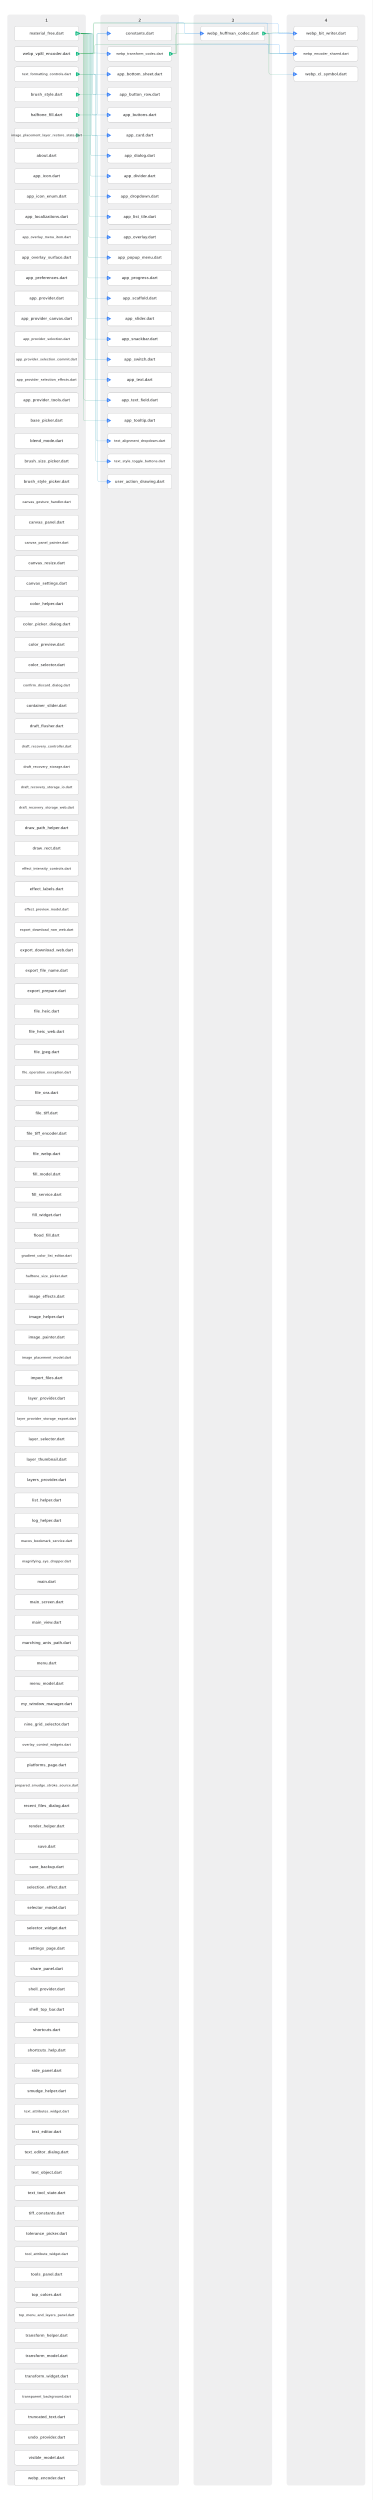
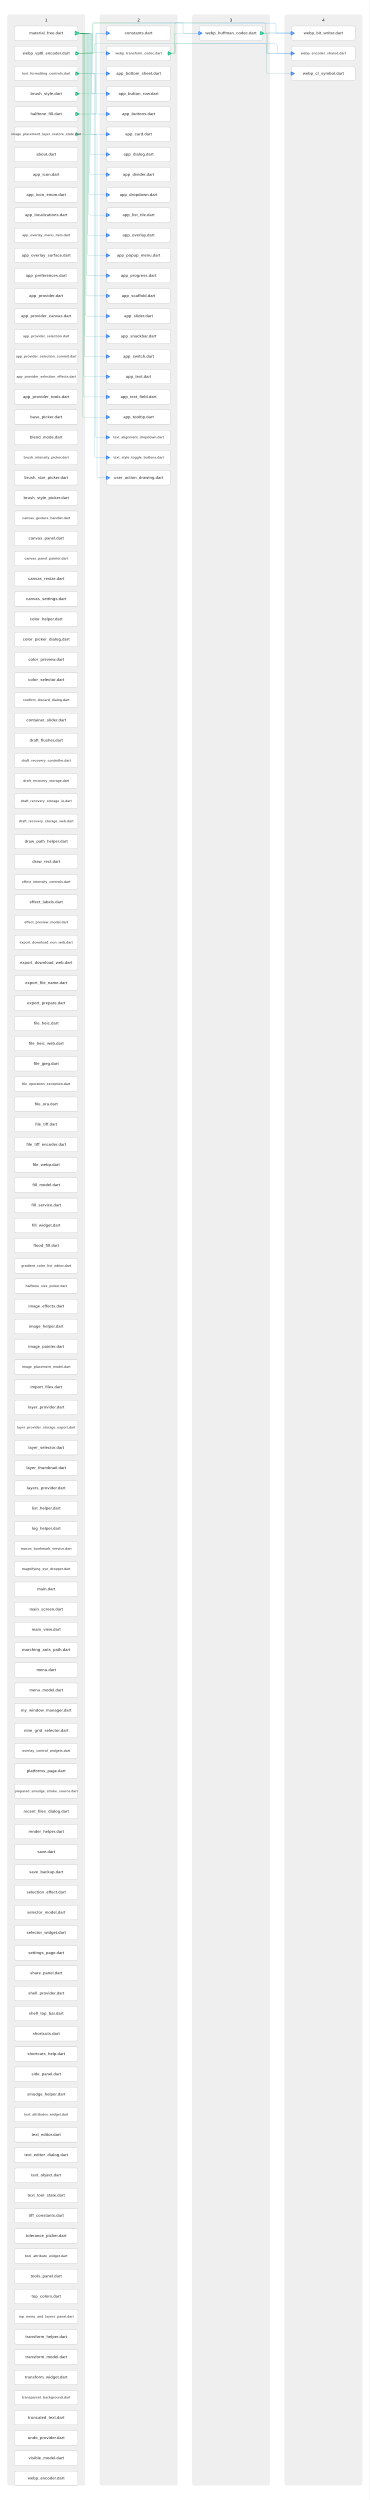
- <svg xmlns="http://www.w3.org/2000/svg" width="1280" height="8590" viewBox="0 0 1280 8590" font-family="Arial, Helvetica, sans-serif">
+ <svg xmlns="http://www.w3.org/2000/svg" width="1280" height="8660" viewBox="0 0 1280 8660" font-family="Arial, Helvetica, sans-serif">
  <defs>
    <filter id="whiteShadow" x="-20%" y="-20%" width="140%" height="140%">
      <feGaussianBlur in="SourceAlpha" stdDeviation="3" />
      <feOffset dx="0" dy="0" result="offsetblur" />
      <feFlood flood-color="white" flood-opacity="1" />
      <feComposite in2="offsetblur" operator="in" />
      <feMerge>
        <feMergeNode />
        <feMergeNode in="SourceGraphic" />
      </feMerge>
    </filter>
    <filter id="hierarchicalShadow" x="-20%" y="-20%" width="140%" height="140%">
      <feGaussianBlur in="SourceAlpha" stdDeviation="5" />
      <feOffset dx="2" dy="2" result="offsetblur" />
      <feFlood flood-color="rgba(0,0,0,0.1)" flood-opacity="0.8" />
      <feComposite in2="offsetblur" operator="in" />
      <feMerge>
        <feMergeNode />
        <feMergeNode in="SourceGraphic" />
      </feMerge>
    </filter>
    <filter id="outlineWhite">
      <feMorphology in="SourceAlpha" result="DILATED" operator="dilate" radius="2" />
      <feFlood flood-color="white" flood-opacity="0.5" result="WHITE" />
      <feComposite in="WHITE" in2="DILATED" operator="in" result="OUTLINE" />
      <feMerge>
        <feMergeNode in="OUTLINE" />
        <feMergeNode in="SourceGraphic" />
      </feMerge>
    </filter>
    <linearGradient id="horizontalGradient" x1="0%" y1="0%" x2="100%" y2="0%">
      <stop offset="0%" stop-color="#28a745" />
      <stop offset="100%" stop-color="#007bff" />
    </linearGradient>
    <linearGradient id="horizontalGradientFlat" gradientUnits="userSpaceOnUse" x1="0" y1="0" x2="100%" y2="0">
      <stop offset="0%" stop-color="#28a745" />
      <stop offset="100%" stop-color="#007bff" />
    </linearGradient>
    <linearGradient id="verticalGradient" x1="0%" y1="0%" x2="0%" y2="100%">
      <stop offset="0%" stop-color="#28a745" />
      <stop offset="100%" stop-color="#007bff" />
    </linearGradient>
    <linearGradient id="warningNodeGradient" x1="20%" y1="0%" x2="80%" y2="100%">
      <stop offset="0%" stop-color="#fff6e8" stop-opacity="0.95" />
      <stop offset="100%" stop-color="#f2a23a" stop-opacity="0.45" />
    </linearGradient>
    <linearGradient id="errorNodeGradient" x1="20%" y1="0%" x2="80%" y2="100%">
      <stop offset="0%" stop-color="#fdeeed" stop-opacity="0.95" />
      <stop offset="100%" stop-color="#e05545" stop-opacity="0.5" />
    </linearGradient>
  </defs>
  <style>  
  .layerBackground { 
    fill: rgba(52, 58, 64, 0.08);     
  }

  .layerBackground:hover { 
    fill: PaleGoldenRod ;
    transition: all 0.1s ease-in-out; 
  }

  .layerBackgroundVirtualFolder { 
    fill: rgba(52, 58, 64, 0.05); 
    stroke: gray; 
    stroke-width: 1; 
    stroke-dasharray: 4,4; 
  }

  .layerBackgroundVirtualFolder:hover { 
    fill: PaleGoldenRod ;
    stroke: gray; 
    stroke-width: 0; 
    stroke-dasharray: 4,4;
    transition: all 0.1s ease-in-out; 
  }
  
  .layerTitle,
  .layerTitleSmall { 
    fill: black; 
    font-weight: bold; 
    text-anchor: middle; 
    filter: url(#outlineWhite); 
  }

  .layerTitle { 
    font-size: 16px; 
  }

  .layerTitleSmall { 
    font-size: 12px; 
  }
  
  /* File node styles */
  .fileNode { 
    fill: white; 
    stroke: gray; 
    stroke-width: 0.5; 
    rx: 6; 
    ry: 6;    
  }
  
  .fileNode:hover {     
    fill: PaleGoldenRod;
    transition: all 0.1s ease-in-out; 
  }

  .fileNodeWarning,
  .layerBackgroundWarning,
  .layerBackgroundVirtualFolderWarning {
    fill: url(#warningNodeGradient);
    fill-opacity: 0.68;
  }

  .fileNodeError,
  .layerBackgroundError,
  .layerBackgroundVirtualFolderError {
    fill: url(#errorNodeGradient);
    fill-opacity: 0.72;
  }

  .textNormal,
  .textSmall { 
    fill: #212529; 
    font-weight: 900; 
    text-anchor: middle; 
    dominant-baseline: middle; 
    filter: url(#outlineWhite); 
  }

  .textNormal { 
    font-size: 14px; 
  }

  .textSmall { 
    font-size: 12px; 
  }

  /* Unified edge styles */
  .edge { 
    fill: none; 
    stroke: url(#horizontalGradient); 
    stroke-width: 1; 
    opacity: 0.5;
    cursor: pointer;
    transition: all 0.1s ease-in-out; 
  }


  .edge:hover { 
    stroke: url(#horizontalGradient); 
    stroke-width: 3; 
    opacity: 1.0; 
  }

  .edgeFlat {
    stroke: url(#horizontalGradient);
    stroke-width: 1.5;
    stroke-linecap: round;
    opacity: 0.95;
  }

  .edgeFlat:hover {
    stroke: url(#horizontalGradient);
    stroke-width: 3;
    opacity: 1.0;
  }
  
  .edgeVertical { 
    fill: none; 
    stroke: url(#verticalGradient); 
    stroke-width: 1; 
    opacity: 0.5; 
    cursor: pointer;
    transition: all 0.1s ease-in-out; 
  }
  
  .edgeVertical:hover { 
    stroke: url(#verticalGradient); 
    stroke-width: 3; 
    opacity: 1.0; 
  }
  
  /* Special edge styles */
  .cycleEdge { 
    fill: none; 
    stroke: red; 
    stroke-width: 5; 
    opacity: 0.9; 
    cursor: pointer;
  }
  
  .warningEdge { 
    fill: none; 
    stroke: orange; 
    stroke-width: 3; 
    opacity: 0.9; 
    cursor: pointer;
    transition: all 0.1s ease-in-out; 
  }
  
  .warningEdge:hover { 
    fill: none; 
    stroke: orange; 
    stroke-width: 5; 
    opacity: 1.0; 
  }
  
  /* Unified badge styles with pointer cursor */
  .badge { 
    font-size: 10px; 
    font-weight: bold; 
    fill: white; 
    text-anchor: middle; 
    dominant-baseline: middle; 
    cursor: pointer; 
    transition: all 0.1s ease-in-out; 
  }
  
  .badge:hover { 
    opacity: 0.8; 
  }
  
  /* Special styles */
  .folderTitleLayer { 
    pointer-events: none; 
    isolation: isolate; 
  }
</style>
  <rect width="100%" height="100%" fill="white" />
-   <rect x="25.0" y="50" width="270.0" height="8490.0" rx="8.0" class="layerBackground" />
+   <rect x="25.0" y="50" width="270.0" height="8560.0" rx="8.0" class="layerBackground" />
  <text x="160.0" y="75.0" class="layerTitle">1</text>
-   <rect x="345.0" y="50" width="270.0" height="8490.0" rx="8.0" class="layerBackground" />
+   <rect x="345.0" y="50" width="270.0" height="8560.0" rx="8.0" class="layerBackground" />
  <text x="480.0" y="75.0" class="layerTitle">2</text>
-   <rect x="665.0" y="50" width="270.0" height="8490.0" rx="8.0" class="layerBackground" />
+   <rect x="665.0" y="50" width="270.0" height="8560.0" rx="8.0" class="layerBackground" />
  <text x="800.0" y="75.0" class="layerTitle">3</text>
-   <rect x="985.0" y="50" width="270.0" height="8490.0" rx="8.0" class="layerBackground" />
+   <rect x="985.0" y="50" width="270.0" height="8560.0" rx="8.0" class="layerBackground" />
  <text x="1120.0" y="75.0" class="layerTitle">4</text>
  <rect x="50.0" y="90.0" width="220" height="50" class="fileNode" />
  <rect x="50.0" y="160.0" width="220" height="50" class="fileNode" />
  <rect x="50.0" y="230.0" width="220" height="50" class="fileNode" />
  <rect x="50.0" y="300.0" width="220" height="50" class="fileNode" />
  <rect x="50.0" y="370.0" width="220" height="50" class="fileNode" />
  <rect x="50.0" y="440.0" width="220" height="50" class="fileNode" />
  <rect x="50.0" y="510.0" width="220" height="50" class="fileNode" />
  <rect x="50.0" y="580.0" width="220" height="50" class="fileNode" />
  <rect x="50.0" y="650.0" width="220" height="50" class="fileNode" />
  <rect x="50.0" y="720.0" width="220" height="50" class="fileNode" />
  <rect x="50.0" y="790.0" width="220" height="50" class="fileNode" />
  <rect x="50.0" y="860.0" width="220" height="50" class="fileNode" />
  <rect x="50.0" y="930.0" width="220" height="50" class="fileNode" />
  <rect x="50.0" y="1000.0" width="220" height="50" class="fileNode" />
  <rect x="50.0" y="1070.0" width="220" height="50" class="fileNode" />
  <rect x="50.0" y="1140.0" width="220" height="50" class="fileNode" />
  <rect x="50.0" y="1210.0" width="220" height="50" class="fileNode" />
  <rect x="50.0" y="1280.0" width="220" height="50" class="fileNode" />
  <rect x="50.0" y="1350.0" width="220" height="50" class="fileNode" />
  <rect x="50.0" y="1420.0" width="220" height="50" class="fileNode" />
  <rect x="50.0" y="1490.0" width="220" height="50" class="fileNode" />
  <rect x="50.0" y="1560.0" width="220" height="50" class="fileNode" />
  <rect x="50.0" y="1630.0" width="220" height="50" class="fileNode" />
  <rect x="50.0" y="1700.0" width="220" height="50" class="fileNode" />
  <rect x="50.0" y="1770.0" width="220" height="50" class="fileNode" />
  <rect x="50.0" y="1840.0" width="220" height="50" class="fileNode" />
  <rect x="50.0" y="1910.0" width="220" height="50" class="fileNode" />
  <rect x="50.0" y="1980.0" width="220" height="50" class="fileNode" />
  <rect x="50.0" y="2050.0" width="220" height="50" class="fileNode" />
  <rect x="50.0" y="2120.0" width="220" height="50" class="fileNode" />
  <rect x="50.0" y="2190.0" width="220" height="50" class="fileNode" />
  <rect x="50.0" y="2260.0" width="220" height="50" class="fileNode" />
  <rect x="50.0" y="2330.0" width="220" height="50" class="fileNode" />
  <rect x="50.0" y="2400.0" width="220" height="50" class="fileNode" />
  <rect x="50.0" y="2470.0" width="220" height="50" class="fileNode" />
  <rect x="50.0" y="2540.0" width="220" height="50" class="fileNode" />
  <rect x="50.0" y="2610.0" width="220" height="50" class="fileNode" />
  <rect x="50.0" y="2680.0" width="220" height="50" class="fileNode" />
  <rect x="50.0" y="2750.0" width="220" height="50" class="fileNode" />
  <rect x="50.0" y="2820.0" width="220" height="50" class="fileNode" />
  <rect x="50.0" y="2890.0" width="220" height="50" class="fileNode" />
  <rect x="50.0" y="2960.0" width="220" height="50" class="fileNode" />
  <rect x="50.0" y="3030.0" width="220" height="50" class="fileNode" />
  <rect x="50.0" y="3100.0" width="220" height="50" class="fileNode" />
  <rect x="50.0" y="3170.0" width="220" height="50" class="fileNode" />
  <rect x="50.0" y="3240.0" width="220" height="50" class="fileNode" />
  <rect x="50.0" y="3310.0" width="220" height="50" class="fileNode" />
  <rect x="50.0" y="3380.0" width="220" height="50" class="fileNode" />
  <rect x="50.0" y="3450.0" width="220" height="50" class="fileNode" />
  <rect x="50.0" y="3520.0" width="220" height="50" class="fileNode" />
  <rect x="50.0" y="3590.0" width="220" height="50" class="fileNode" />
  <rect x="50.0" y="3660.0" width="220" height="50" class="fileNode" />
  <rect x="50.0" y="3730.0" width="220" height="50" class="fileNode" />
  <rect x="50.0" y="3800.0" width="220" height="50" class="fileNode" />
  <rect x="50.0" y="3870.0" width="220" height="50" class="fileNode" />
  <rect x="50.0" y="3940.0" width="220" height="50" class="fileNode" />
  <rect x="50.0" y="4010.0" width="220" height="50" class="fileNode" />
  <rect x="50.0" y="4080.0" width="220" height="50" class="fileNode" />
  <rect x="50.0" y="4150.0" width="220" height="50" class="fileNode" />
  <rect x="50.0" y="4220.0" width="220" height="50" class="fileNode" />
  <rect x="50.0" y="4290.0" width="220" height="50" class="fileNode" />
  <rect x="50.0" y="4360.0" width="220" height="50" class="fileNode" />
  <rect x="50.0" y="4430.0" width="220" height="50" class="fileNode" />
  <rect x="50.0" y="4500.0" width="220" height="50" class="fileNode" />
  <rect x="50.0" y="4570.0" width="220" height="50" class="fileNode" />
  <rect x="50.0" y="4640.0" width="220" height="50" class="fileNode" />
  <rect x="50.0" y="4710.0" width="220" height="50" class="fileNode" />
  <rect x="50.0" y="4780.0" width="220" height="50" class="fileNode" />
  <rect x="50.0" y="4850.0" width="220" height="50" class="fileNode" />
  <rect x="50.0" y="4920.0" width="220" height="50" class="fileNode" />
  <rect x="50.0" y="4990.0" width="220" height="50" class="fileNode" />
  <rect x="50.0" y="5060.0" width="220" height="50" class="fileNode" />
  <rect x="50.0" y="5130.0" width="220" height="50" class="fileNode" />
  <rect x="50.0" y="5200.0" width="220" height="50" class="fileNode" />
  <rect x="50.0" y="5270.0" width="220" height="50" class="fileNode" />
  <rect x="50.0" y="5340.0" width="220" height="50" class="fileNode" />
  <rect x="50.0" y="5410.0" width="220" height="50" class="fileNode" />
  <rect x="50.0" y="5480.0" width="220" height="50" class="fileNode" />
  <rect x="50.0" y="5550.0" width="220" height="50" class="fileNode" />
  <rect x="50.0" y="5620.0" width="220" height="50" class="fileNode" />
  <rect x="50.0" y="5690.0" width="220" height="50" class="fileNode" />
  <rect x="50.0" y="5760.0" width="220" height="50" class="fileNode" />
  <rect x="50.0" y="5830.0" width="220" height="50" class="fileNode" />
  <rect x="50.0" y="5900.0" width="220" height="50" class="fileNode" />
  <rect x="50.0" y="5970.0" width="220" height="50" class="fileNode" />
  <rect x="50.0" y="6040.0" width="220" height="50" class="fileNode" />
  <rect x="50.0" y="6110.0" width="220" height="50" class="fileNode" />
  <rect x="50.0" y="6180.0" width="220" height="50" class="fileNode" />
  <rect x="50.0" y="6250.0" width="220" height="50" class="fileNode" />
  <rect x="50.0" y="6320.0" width="220" height="50" class="fileNode" />
  <rect x="50.0" y="6390.0" width="220" height="50" class="fileNode" />
  <rect x="50.0" y="6460.0" width="220" height="50" class="fileNode" />
  <rect x="50.0" y="6530.0" width="220" height="50" class="fileNode" />
  <rect x="50.0" y="6600.0" width="220" height="50" class="fileNode" />
  <rect x="50.0" y="6670.0" width="220" height="50" class="fileNode" />
  <rect x="50.0" y="6740.0" width="220" height="50" class="fileNode" />
  <rect x="50.0" y="6810.0" width="220" height="50" class="fileNode" />
  <rect x="50.0" y="6880.0" width="220" height="50" class="fileNode" />
  <rect x="50.0" y="6950.0" width="220" height="50" class="fileNode" />
  <rect x="50.0" y="7020.0" width="220" height="50" class="fileNode" />
  <rect x="50.0" y="7090.0" width="220" height="50" class="fileNode" />
  <rect x="50.0" y="7160.0" width="220" height="50" class="fileNode" />
  <rect x="50.0" y="7230.0" width="220" height="50" class="fileNode" />
  <rect x="50.0" y="7300.0" width="220" height="50" class="fileNode" />
  <rect x="50.0" y="7370.0" width="220" height="50" class="fileNode" />
  <rect x="50.0" y="7440.0" width="220" height="50" class="fileNode" />
  <rect x="50.0" y="7510.0" width="220" height="50" class="fileNode" />
  <rect x="50.0" y="7580.0" width="220" height="50" class="fileNode" />
  <rect x="50.0" y="7650.0" width="220" height="50" class="fileNode" />
  <rect x="50.0" y="7720.0" width="220" height="50" class="fileNode" />
  <rect x="50.0" y="7790.0" width="220" height="50" class="fileNode" />
  <rect x="50.0" y="7860.0" width="220" height="50" class="fileNode" />
  <rect x="50.0" y="7930.0" width="220" height="50" class="fileNode" />
  <rect x="50.0" y="8000.0" width="220" height="50" class="fileNode" />
  <rect x="50.0" y="8070.0" width="220" height="50" class="fileNode" />
  <rect x="50.0" y="8140.0" width="220" height="50" class="fileNode" />
  <rect x="50.0" y="8210.0" width="220" height="50" class="fileNode" />
  <rect x="50.0" y="8280.0" width="220" height="50" class="fileNode" />
  <rect x="50.0" y="8350.0" width="220" height="50" class="fileNode" />
  <rect x="50.0" y="8420.0" width="220" height="50" class="fileNode" />
  <rect x="50.0" y="8490.0" width="220" height="50" class="fileNode" />
+   <rect x="50.0" y="8560.0" width="220" height="50" class="fileNode" />
  <rect x="370.0" y="90.0" width="220" height="50" class="fileNode" />
  <rect x="370.0" y="160.0" width="220" height="50" class="fileNode" />
  <rect x="370.0" y="230.0" width="220" height="50" class="fileNode" />
  <rect x="370.0" y="300.0" width="220" height="50" class="fileNode" />
  <rect x="370.0" y="370.0" width="220" height="50" class="fileNode" />
  <rect x="370.0" y="440.0" width="220" height="50" class="fileNode" />
  <rect x="370.0" y="510.0" width="220" height="50" class="fileNode" />
  <rect x="370.0" y="580.0" width="220" height="50" class="fileNode" />
  <rect x="370.0" y="650.0" width="220" height="50" class="fileNode" />
  <rect x="370.0" y="720.0" width="220" height="50" class="fileNode" />
  <rect x="370.0" y="790.0" width="220" height="50" class="fileNode" />
  <rect x="370.0" y="860.0" width="220" height="50" class="fileNode" />
  <rect x="370.0" y="930.0" width="220" height="50" class="fileNode" />
  <rect x="370.0" y="1000.0" width="220" height="50" class="fileNode" />
  <rect x="370.0" y="1070.0" width="220" height="50" class="fileNode" />
  <rect x="370.0" y="1140.0" width="220" height="50" class="fileNode" />
  <rect x="370.0" y="1210.0" width="220" height="50" class="fileNode" />
  <rect x="370.0" y="1280.0" width="220" height="50" class="fileNode" />
  <rect x="370.0" y="1350.0" width="220" height="50" class="fileNode" />
  <rect x="370.0" y="1420.0" width="220" height="50" class="fileNode" />
  <rect x="370.0" y="1490.0" width="220" height="50" class="fileNode" />
  <rect x="370.0" y="1560.0" width="220" height="50" class="fileNode" />
  <rect x="370.0" y="1630.0" width="220" height="50" class="fileNode" />
  <rect x="690.0" y="90.0" width="220" height="50" class="fileNode" />
  <rect x="1010.0" y="90.0" width="220" height="50" class="fileNode" />
  <rect x="1010.0" y="160.0" width="220" height="50" class="fileNode" />
  <rect x="1010.0" y="230.0" width="220" height="50" class="fileNode" />
  <g>
    <path d="M 276.0 185.0 Q 326.0 179.0 376.0 185.0" class="edge" />
  </g>
  <g>
    <path d="M 916.0 115.0 Q 966.0 109.0 1016.0 115.0" class="edge" />
  </g>
  <g>
    <path d="M 596.0 185.0 L 598.0 185.0 Q 604.0 185.0 604.0 179.0 V 121.0 Q 604.0 115.0 610.0 115.0 L 687.0 115.0 L 696.0 115.0" class="edge" />
  </g>
  <g>
    <path d="M 916.0 115.0 L 920.0 115.0 Q 926.0 115.0 926.0 121.0 V 179.0 Q 926.0 185.0 932.0 185.0 L 1007.0 185.0 L 1016.0 185.0" class="edge" />
  </g>
  <g>
    <path d="M 916.0 115.0 L 918.0 115.0 Q 924.0 115.0 924.0 121.0 V 249.0 Q 924.0 255.0 930.0 255.0 L 1007.0 255.0 L 1016.0 255.0" class="edge" />
  </g>
  <g>
    <path d="M 278.0 115.0 L 314.0 115.0 Q 320.0 115.0 320.0 121.0 V 249.0 Q 320.0 255.0 326.0 255.0 L 367.0 255.0 L 376.0 255.0" class="edge" />
  </g>
  <g>
    <path d="M 276.0 325.0 L 326.0 325.0 Q 332.0 325.0 332.0 319.0 V 121.0 Q 332.0 115.0 338.0 115.0 L 367.0 115.0 L 376.0 115.0" class="edge" />
  </g>
  <g>
    <path d="M 278.0 115.0 L 312.0 115.0 Q 318.0 115.0 318.0 121.0 V 319.0 Q 318.0 325.0 324.0 325.0 L 367.0 325.0 L 376.0 325.0" class="edge" />
  </g>
  <g>
    <path d="M 276.0 395.0 L 328.0 395.0 Q 334.0 395.0 334.0 389.0 V 121.0 Q 334.0 115.0 340.0 115.0 L 367.0 115.0 L 376.0 115.0" class="edge" />
  </g>
  <g>
    <path d="M 278.0 115.0 L 310.0 115.0 Q 316.0 115.0 316.0 121.0 V 389.0 Q 316.0 395.0 322.0 395.0 L 367.0 395.0 L 376.0 395.0" class="edge" />
  </g>
  <g>
    <path d="M 278.0 115.0 L 308.0 115.0 Q 314.0 115.0 314.0 121.0 V 459.0 Q 314.0 465.0 320.0 465.0 L 367.0 465.0 L 376.0 465.0" class="edge" />
  </g>
  <g>
    <path d="M 278.0 115.0 L 306.0 115.0 Q 312.0 115.0 312.0 121.0 V 529.0 Q 312.0 535.0 318.0 535.0 L 367.0 535.0 L 376.0 535.0" class="edge" />
  </g>
  <g>
    <path d="M 278.0 115.0 L 304.0 115.0 Q 310.0 115.0 310.0 121.0 V 599.0 Q 310.0 605.0 316.0 605.0 L 367.0 605.0 L 376.0 605.0" class="edge" />
  </g>
  <g>
    <path d="M 278.0 115.0 L 302.0 115.0 Q 308.0 115.0 308.0 121.0 V 669.0 Q 308.0 675.0 314.0 675.0 L 367.0 675.0 L 376.0 675.0" class="edge" />
  </g>
  <g>
    <path d="M 278.0 115.0 L 300.0 115.0 Q 306.0 115.0 306.0 121.0 V 739.0 Q 306.0 745.0 312.0 745.0 L 367.0 745.0 L 376.0 745.0" class="edge" />
  </g>
  <g>
    <path d="M 278.0 115.0 L 298.0 115.0 Q 304.0 115.0 304.0 121.0 V 809.0 Q 304.0 815.0 310.0 815.0 L 367.0 815.0 L 376.0 815.0" class="edge" />
  </g>
  <g>
    <path d="M 278.0 115.0 L 296.0 115.0 Q 302.0 115.0 302.0 121.0 V 879.0 Q 302.0 885.0 308.0 885.0 L 367.0 885.0 L 376.0 885.0" class="edge" />
  </g>
  <g>
    <path d="M 278.0 115.0 L 294.0 115.0 Q 300.0 115.0 300.0 121.0 V 949.0 Q 300.0 955.0 306.0 955.0 L 367.0 955.0 L 376.0 955.0" class="edge" />
  </g>
  <g>
    <path d="M 278.0 115.0 L 292.0 115.0 Q 298.0 115.0 298.0 121.0 V 1019.0 Q 298.0 1025.0 304.0 1025.0 L 367.0 1025.0 L 376.0 1025.0" class="edge" />
  </g>
  <g>
    <path d="M 278.0 115.0 L 290.0 115.0 Q 296.0 115.0 296.0 121.0 V 1089.0 Q 296.0 1095.0 302.0 1095.0 L 367.0 1095.0 L 376.0 1095.0" class="edge" />
  </g>
  <g>
    <path d="M 278.0 115.0 L 288.0 115.0 Q 294.0 115.0 294.0 121.0 V 1159.0 Q 294.0 1165.0 300.0 1165.0 L 367.0 1165.0 L 376.0 1165.0" class="edge" />
  </g>
  <g>
    <path d="M 278.0 115.0 L 286.0 115.0 Q 292.0 115.0 292.0 121.0 V 1229.0 Q 292.0 1235.0 298.0 1235.0 L 367.0 1235.0 L 376.0 1235.0" class="edge" />
  </g>
  <g>
    <path d="M 276.0 465.0 L 330.0 465.0 Q 336.0 465.0 336.0 471.0 V 1649.0 Q 336.0 1655.0 342.0 1655.0 L 367.0 1655.0 L 376.0 1655.0" class="edge" />
  </g>
  <g>
    <path d="M 278.0 115.0 L 284.0 115.0 Q 290.0 115.0 290.0 121.0 V 1299.0 Q 290.0 1305.0 296.0 1305.0 L 367.0 1305.0 L 376.0 1305.0" class="edge" />
  </g>
  <g>
    <path d="M 278.0 115.0 L 282.0 115.0 Q 288.0 115.0 288.0 121.0 V 1369.0 Q 288.0 1375.0 294.0 1375.0 L 367.0 1375.0 L 376.0 1375.0" class="edge" />
  </g>
  <g>
    <path d="M 276.0 255.0 L 324.0 255.0 Q 330.0 255.0 330.0 261.0 V 1509.0 Q 330.0 1515.0 336.0 1515.0 L 367.0 1515.0 L 376.0 1515.0" class="edge" />
  </g>
  <g>
    <path d="M 278.0 115.0 L 280.0 115.0 Q 286.0 115.0 286.0 121.0 V 1439.0 Q 286.0 1445.0 292.0 1445.0 L 367.0 1445.0 L 376.0 1445.0" class="edge" />
  </g>
  <g>
    <path d="M 276.0 255.0 L 322.0 255.0 Q 328.0 255.0 328.0 261.0 V 1579.0 Q 328.0 1585.0 334.0 1585.0 L 367.0 1585.0 L 376.0 1585.0" class="edge" />
  </g>
  <g>
    <path d="M 596.0 185.0 L 602.0 185.0 Q 608.0 185.0 608.0 179.0 V 157.0 Q 608.0 151.0 614.0 151.0 L 910.0 151.0 L 916.0 151.0 Q 922.0 151.0 922.0 157.0 V 179.0 Q 922.0 185.0 928.0 185.0 L 1010.0 185.0 L 1016.0 185.0" class="edge" />
  </g>
  <g>
    <path d="M 596.0 185.0 L 600.0 185.0 Q 606.0 185.0 606.0 179.0 V 85.0 Q 606.0 79.0 612.0 79.0 L 910.0 79.0 L 914.0 79.0 Q 920.0 79.0 920.0 85.0 V 109.0 Q 920.0 115.0 926.0 115.0 L 1010.0 115.0 L 1016.0 115.0" class="edge" />
  </g>
  <g>
    <path d="M 276.0 185.0 L 314.0 185.0 Q 320.0 185.0 320.0 179.0 V 84.0 Q 320.0 78.0 326.0 78.0 L 590.0 78.0 L 628.0 78.0 Q 634.0 78.0 634.0 84.0 V 109.0 Q 634.0 115.0 640.0 115.0 L 690.0 115.0 L 696.0 115.0" class="edge" />
  </g>
  <g>
    <path d="M 276.0 185.0 L 320.0 185.0 Q 326.0 185.0 326.0 179.0 V 158.0 Q 326.0 152.0 332.0 152.0 L 590.0 152.0 L 910.0 152.0 L 954.0 152.0 Q 960.0 152.0 960.0 158.0 V 179.0 Q 960.0 185.0 966.0 185.0 L 1010.0 185.0 L 1016.0 185.0" class="edge" />
  </g>
  <g>
    <path d="M 276.0 185.0 L 316.0 185.0 Q 322.0 185.0 322.0 179.0 V 86.0 Q 322.0 80.0 328.0 80.0 L 590.0 80.0 L 910.0 80.0 L 950.0 80.0 Q 956.0 80.0 956.0 86.0 V 109.0 Q 956.0 115.0 962.0 115.0 L 1010.0 115.0 L 1016.0 115.0" class="edge" />
  </g>
  <g class="badge outgoingBadge">
    <path d="M 278.0,115.0 L 262.0,107.4 Q 259.0,107.4 259.0,110.4 L 259.0,119.6 Q 259.0,122.6 262.0,122.6 Z" fill="#10b981" />
    <text x="264.72" y="116.0" text-anchor="middle" fill="white" font-size="8.0" font-weight="bold" textLength="10.12" lengthAdjust="spacingAndGlyphs">18</text>
  </g>
  <text x="160.0" y="115.0" class="textNormal">material_free.dart</text>
  <g class="badge outgoingBadge">
    <path d="M 276.0,185.0 L 264.0,178.0 Q 261.0,178.0 261.0,181.0 L 261.0,189.0 Q 261.0,192.0 264.0,192.0 Z" fill="#10b981" />
    <text x="265.68" y="186.0" text-anchor="middle" fill="white" font-size="8.0" font-weight="bold">4</text>
  </g>
  <text x="160.0" y="185.0" class="textNormal">webp_vp8l_encoder.dart</text>
  <g class="badge outgoingBadge">
    <path d="M 276.0,255.0 L 264.0,248.0 Q 261.0,248.0 261.0,251.0 L 261.0,259.0 Q 261.0,262.0 264.0,262.0 Z" fill="#10b981" />
    <text x="265.68" y="256.0" text-anchor="middle" fill="white" font-size="8.0" font-weight="bold">2</text>
  </g>
  <text x="160.0" y="255.0" class="textSmall">text_formatting_controls.dart</text>
  <g class="badge outgoingBadge">
    <path d="M 276.0,325.0 L 264.0,318.0 Q 261.0,318.0 261.0,321.0 L 261.0,329.0 Q 261.0,332.0 264.0,332.0 Z" fill="#10b981" />
    <text x="265.68" y="326.0" text-anchor="middle" fill="white" font-size="8.0" font-weight="bold">1</text>
  </g>
  <text x="160.0" y="325.0" class="textNormal">brush_style.dart</text>
  <g class="badge outgoingBadge">
    <path d="M 276.0,395.0 L 264.0,388.0 Q 261.0,388.0 261.0,391.0 L 261.0,399.0 Q 261.0,402.0 264.0,402.0 Z" fill="#10b981" />
    <text x="265.68" y="396.0" text-anchor="middle" fill="white" font-size="8.0" font-weight="bold">1</text>
  </g>
  <text x="160.0" y="395.0" class="textNormal">halftone_fill.dart</text>
  <g class="badge outgoingBadge">
    <path d="M 276.0,465.0 L 264.0,458.0 Q 261.0,458.0 261.0,461.0 L 261.0,469.0 Q 261.0,472.0 264.0,472.0 Z" fill="#10b981" />
    <text x="265.68" y="466.0" text-anchor="middle" fill="white" font-size="8.0" font-weight="bold">1</text>
  </g>
  <text x="160.0" y="465.0" class="textSmall">image_placement_layer_restore_state.dart</text>
  <text x="160.0" y="535.0" class="textNormal">about.dart</text>
  <text x="160.0" y="605.0" class="textNormal">app_icon.dart</text>
  <text x="160.0" y="675.0" class="textNormal">app_icon_enum.dart</text>
  <text x="160.0" y="745.0" class="textNormal">app_localizations.dart</text>
  <text x="160.0" y="815.0" class="textSmall">app_overlay_menu_item.dart</text>
  <text x="160.0" y="885.0" class="textNormal">app_overlay_surface.dart</text>
  <text x="160.0" y="955.0" class="textNormal">app_preferences.dart</text>
  <text x="160.0" y="1025.0" class="textNormal">app_provider.dart</text>
  <text x="160.0" y="1095.0" class="textNormal">app_provider_canvas.dart</text>
  <text x="160.0" y="1165.0" class="textSmall">app_provider_selection.dart</text>
  <text x="160.0" y="1235.0" class="textSmall">app_provider_selection_commit.dart</text>
  <text x="160.0" y="1305.0" class="textSmall">app_provider_selection_effects.dart</text>
  <text x="160.0" y="1375.0" class="textNormal">app_provider_tools.dart</text>
  <text x="160.0" y="1445.0" class="textNormal">base_picker.dart</text>
  <text x="160.0" y="1515.0" class="textNormal">blend_mode.dart</text>
-   <text x="160.0" y="1585.0" class="textNormal">brush_size_picker.dart</text>
-   <text x="160.0" y="1655.0" class="textNormal">brush_style_picker.dart</text>
-   <text x="160.0" y="1725.0" class="textSmall">canvas_gesture_handler.dart</text>
-   <text x="160.0" y="1795.0" class="textNormal">canvas_panel.dart</text>
-   <text x="160.0" y="1865.0" class="textSmall">canvas_panel_painter.dart</text>
-   <text x="160.0" y="1935.0" class="textNormal">canvas_resize.dart</text>
-   <text x="160.0" y="2005.0" class="textNormal">canvas_settings.dart</text>
-   <text x="160.0" y="2075.0" class="textNormal">color_helper.dart</text>
-   <text x="160.0" y="2145.0" class="textNormal">color_picker_dialog.dart</text>
-   <text x="160.0" y="2215.0" class="textNormal">color_preview.dart</text>
-   <text x="160.0" y="2285.0" class="textNormal">color_selector.dart</text>
-   <text x="160.0" y="2355.0" class="textSmall">confirm_discard_dialog.dart</text>
-   <text x="160.0" y="2425.0" class="textNormal">container_slider.dart</text>
-   <text x="160.0" y="2495.0" class="textNormal">draft_flusher.dart</text>
-   <text x="160.0" y="2565.0" class="textSmall">draft_recovery_controller.dart</text>
-   <text x="160.0" y="2635.0" class="textSmall">draft_recovery_storage.dart</text>
-   <text x="160.0" y="2705.0" class="textSmall">draft_recovery_storage_io.dart</text>
-   <text x="160.0" y="2775.0" class="textSmall">draft_recovery_storage_web.dart</text>
-   <text x="160.0" y="2845.0" class="textNormal">draw_path_helper.dart</text>
-   <text x="160.0" y="2915.0" class="textNormal">draw_rect.dart</text>
-   <text x="160.0" y="2985.0" class="textSmall">effect_intensity_controls.dart</text>
-   <text x="160.0" y="3055.0" class="textNormal">effect_labels.dart</text>
-   <text x="160.0" y="3125.0" class="textSmall">effect_preview_model.dart</text>
-   <text x="160.0" y="3195.0" class="textSmall">export_download_non_web.dart</text>
-   <text x="160.0" y="3265.0" class="textNormal">export_download_web.dart</text>
-   <text x="160.0" y="3335.0" class="textNormal">export_file_name.dart</text>
-   <text x="160.0" y="3405.0" class="textNormal">export_prepare.dart</text>
-   <text x="160.0" y="3475.0" class="textNormal">file_heic.dart</text>
-   <text x="160.0" y="3545.0" class="textNormal">file_heic_web.dart</text>
-   <text x="160.0" y="3615.0" class="textNormal">file_jpeg.dart</text>
-   <text x="160.0" y="3685.0" class="textSmall">file_operation_exception.dart</text>
-   <text x="160.0" y="3755.0" class="textNormal">file_ora.dart</text>
-   <text x="160.0" y="3825.0" class="textNormal">file_tiff.dart</text>
-   <text x="160.0" y="3895.0" class="textNormal">file_tiff_encoder.dart</text>
-   <text x="160.0" y="3965.0" class="textNormal">file_webp.dart</text>
-   <text x="160.0" y="4035.0" class="textNormal">fill_model.dart</text>
-   <text x="160.0" y="4105.0" class="textNormal">fill_service.dart</text>
-   <text x="160.0" y="4175.0" class="textNormal">fill_widget.dart</text>
-   <text x="160.0" y="4245.0" class="textNormal">flood_fill.dart</text>
-   <text x="160.0" y="4315.0" class="textSmall">gradient_color_list_editor.dart</text>
-   <text x="160.0" y="4385.0" class="textSmall">halftone_size_picker.dart</text>
-   <text x="160.0" y="4455.0" class="textNormal">image_effects.dart</text>
-   <text x="160.0" y="4525.0" class="textNormal">image_helper.dart</text>
-   <text x="160.0" y="4595.0" class="textNormal">image_painter.dart</text>
-   <text x="160.0" y="4665.0" class="textSmall">image_placement_model.dart</text>
-   <text x="160.0" y="4735.0" class="textNormal">import_files.dart</text>
-   <text x="160.0" y="4805.0" class="textNormal">layer_provider.dart</text>
-   <text x="160.0" y="4875.0" class="textSmall">layer_provider_storage_export.dart</text>
-   <text x="160.0" y="4945.0" class="textNormal">layer_selector.dart</text>
-   <text x="160.0" y="5015.0" class="textNormal">layer_thumbnail.dart</text>
-   <text x="160.0" y="5085.0" class="textNormal">layers_provider.dart</text>
-   <text x="160.0" y="5155.0" class="textNormal">list_helper.dart</text>
-   <text x="160.0" y="5225.0" class="textNormal">log_helper.dart</text>
-   <text x="160.0" y="5295.0" class="textSmall">macos_bookmark_service.dart</text>
-   <text x="160.0" y="5365.0" class="textSmall">magnifying_eye_dropper.dart</text>
-   <text x="160.0" y="5435.0" class="textNormal">main.dart</text>
-   <text x="160.0" y="5505.0" class="textNormal">main_screen.dart</text>
-   <text x="160.0" y="5575.0" class="textNormal">main_view.dart</text>
-   <text x="160.0" y="5645.0" class="textNormal">marching_ants_path.dart</text>
-   <text x="160.0" y="5715.0" class="textNormal">menu.dart</text>
-   <text x="160.0" y="5785.0" class="textNormal">menu_model.dart</text>
-   <text x="160.0" y="5855.0" class="textNormal">my_window_manager.dart</text>
-   <text x="160.0" y="5925.0" class="textNormal">nine_grid_selector.dart</text>
-   <text x="160.0" y="5995.0" class="textSmall">overlay_control_widgets.dart</text>
-   <text x="160.0" y="6065.0" class="textNormal">platforms_page.dart</text>
-   <text x="160.0" y="6135.0" class="textSmall">prepared_smudge_stroke_source.dart</text>
-   <text x="160.0" y="6205.0" class="textNormal">recent_files_dialog.dart</text>
-   <text x="160.0" y="6275.0" class="textNormal">render_helper.dart</text>
-   <text x="160.0" y="6345.0" class="textNormal">save.dart</text>
-   <text x="160.0" y="6415.0" class="textNormal">save_backup.dart</text>
-   <text x="160.0" y="6485.0" class="textNormal">selection_effect.dart</text>
-   <text x="160.0" y="6555.0" class="textNormal">selector_model.dart</text>
-   <text x="160.0" y="6625.0" class="textNormal">selector_widget.dart</text>
-   <text x="160.0" y="6695.0" class="textNormal">settings_page.dart</text>
-   <text x="160.0" y="6765.0" class="textNormal">share_panel.dart</text>
-   <text x="160.0" y="6835.0" class="textNormal">shell_provider.dart</text>
-   <text x="160.0" y="6905.0" class="textNormal">shell_top_bar.dart</text>
-   <text x="160.0" y="6975.0" class="textNormal">shortcuts.dart</text>
-   <text x="160.0" y="7045.0" class="textNormal">shortcuts_help.dart</text>
-   <text x="160.0" y="7115.0" class="textNormal">side_panel.dart</text>
-   <text x="160.0" y="7185.0" class="textNormal">smudge_helper.dart</text>
-   <text x="160.0" y="7255.0" class="textSmall">text_attributes_widget.dart</text>
-   <text x="160.0" y="7325.0" class="textNormal">text_editor.dart</text>
-   <text x="160.0" y="7395.0" class="textNormal">text_editor_dialog.dart</text>
-   <text x="160.0" y="7465.0" class="textNormal">text_object.dart</text>
-   <text x="160.0" y="7535.0" class="textNormal">text_tool_state.dart</text>
-   <text x="160.0" y="7605.0" class="textNormal">tiff_constants.dart</text>
-   <text x="160.0" y="7675.0" class="textNormal">tolerance_picker.dart</text>
-   <text x="160.0" y="7745.0" class="textSmall">tool_attribute_widget.dart</text>
-   <text x="160.0" y="7815.0" class="textNormal">tools_panel.dart</text>
-   <text x="160.0" y="7885.0" class="textNormal">top_colors.dart</text>
-   <text x="160.0" y="7955.0" class="textSmall">top_menu_and_layers_panel.dart</text>
-   <text x="160.0" y="8025.0" class="textNormal">transform_helper.dart</text>
-   <text x="160.0" y="8095.0" class="textNormal">transform_model.dart</text>
-   <text x="160.0" y="8165.0" class="textNormal">transform_widget.dart</text>
-   <text x="160.0" y="8235.0" class="textSmall">transparent_background.dart</text>
-   <text x="160.0" y="8305.0" class="textNormal">truncated_text.dart</text>
-   <text x="160.0" y="8375.0" class="textNormal">undo_provider.dart</text>
-   <text x="160.0" y="8445.0" class="textNormal">visible_model.dart</text>
-   <text x="160.0" y="8515.0" class="textNormal">webp_encoder.dart</text>
+   <text x="160.0" y="1585.0" class="textSmall">brush_intensity_picker.dart</text>
+   <text x="160.0" y="1655.0" class="textNormal">brush_size_picker.dart</text>
+   <text x="160.0" y="1725.0" class="textNormal">brush_style_picker.dart</text>
+   <text x="160.0" y="1795.0" class="textSmall">canvas_gesture_handler.dart</text>
+   <text x="160.0" y="1865.0" class="textNormal">canvas_panel.dart</text>
+   <text x="160.0" y="1935.0" class="textSmall">canvas_panel_painter.dart</text>
+   <text x="160.0" y="2005.0" class="textNormal">canvas_resize.dart</text>
+   <text x="160.0" y="2075.0" class="textNormal">canvas_settings.dart</text>
+   <text x="160.0" y="2145.0" class="textNormal">color_helper.dart</text>
+   <text x="160.0" y="2215.0" class="textNormal">color_picker_dialog.dart</text>
+   <text x="160.0" y="2285.0" class="textNormal">color_preview.dart</text>
+   <text x="160.0" y="2355.0" class="textNormal">color_selector.dart</text>
+   <text x="160.0" y="2425.0" class="textSmall">confirm_discard_dialog.dart</text>
+   <text x="160.0" y="2495.0" class="textNormal">container_slider.dart</text>
+   <text x="160.0" y="2565.0" class="textNormal">draft_flusher.dart</text>
+   <text x="160.0" y="2635.0" class="textSmall">draft_recovery_controller.dart</text>
+   <text x="160.0" y="2705.0" class="textSmall">draft_recovery_storage.dart</text>
+   <text x="160.0" y="2775.0" class="textSmall">draft_recovery_storage_io.dart</text>
+   <text x="160.0" y="2845.0" class="textSmall">draft_recovery_storage_web.dart</text>
+   <text x="160.0" y="2915.0" class="textNormal">draw_path_helper.dart</text>
+   <text x="160.0" y="2985.0" class="textNormal">draw_rect.dart</text>
+   <text x="160.0" y="3055.0" class="textSmall">effect_intensity_controls.dart</text>
+   <text x="160.0" y="3125.0" class="textNormal">effect_labels.dart</text>
+   <text x="160.0" y="3195.0" class="textSmall">effect_preview_model.dart</text>
+   <text x="160.0" y="3265.0" class="textSmall">export_download_non_web.dart</text>
+   <text x="160.0" y="3335.0" class="textNormal">export_download_web.dart</text>
+   <text x="160.0" y="3405.0" class="textNormal">export_file_name.dart</text>
+   <text x="160.0" y="3475.0" class="textNormal">export_prepare.dart</text>
+   <text x="160.0" y="3545.0" class="textNormal">file_heic.dart</text>
+   <text x="160.0" y="3615.0" class="textNormal">file_heic_web.dart</text>
+   <text x="160.0" y="3685.0" class="textNormal">file_jpeg.dart</text>
+   <text x="160.0" y="3755.0" class="textSmall">file_operation_exception.dart</text>
+   <text x="160.0" y="3825.0" class="textNormal">file_ora.dart</text>
+   <text x="160.0" y="3895.0" class="textNormal">file_tiff.dart</text>
+   <text x="160.0" y="3965.0" class="textNormal">file_tiff_encoder.dart</text>
+   <text x="160.0" y="4035.0" class="textNormal">file_webp.dart</text>
+   <text x="160.0" y="4105.0" class="textNormal">fill_model.dart</text>
+   <text x="160.0" y="4175.0" class="textNormal">fill_service.dart</text>
+   <text x="160.0" y="4245.0" class="textNormal">fill_widget.dart</text>
+   <text x="160.0" y="4315.0" class="textNormal">flood_fill.dart</text>
+   <text x="160.0" y="4385.0" class="textSmall">gradient_color_list_editor.dart</text>
+   <text x="160.0" y="4455.0" class="textSmall">halftone_size_picker.dart</text>
+   <text x="160.0" y="4525.0" class="textNormal">image_effects.dart</text>
+   <text x="160.0" y="4595.0" class="textNormal">image_helper.dart</text>
+   <text x="160.0" y="4665.0" class="textNormal">image_painter.dart</text>
+   <text x="160.0" y="4735.0" class="textSmall">image_placement_model.dart</text>
+   <text x="160.0" y="4805.0" class="textNormal">import_files.dart</text>
+   <text x="160.0" y="4875.0" class="textNormal">layer_provider.dart</text>
+   <text x="160.0" y="4945.0" class="textSmall">layer_provider_storage_export.dart</text>
+   <text x="160.0" y="5015.0" class="textNormal">layer_selector.dart</text>
+   <text x="160.0" y="5085.0" class="textNormal">layer_thumbnail.dart</text>
+   <text x="160.0" y="5155.0" class="textNormal">layers_provider.dart</text>
+   <text x="160.0" y="5225.0" class="textNormal">list_helper.dart</text>
+   <text x="160.0" y="5295.0" class="textNormal">log_helper.dart</text>
+   <text x="160.0" y="5365.0" class="textSmall">macos_bookmark_service.dart</text>
+   <text x="160.0" y="5435.0" class="textSmall">magnifying_eye_dropper.dart</text>
+   <text x="160.0" y="5505.0" class="textNormal">main.dart</text>
+   <text x="160.0" y="5575.0" class="textNormal">main_screen.dart</text>
+   <text x="160.0" y="5645.0" class="textNormal">main_view.dart</text>
+   <text x="160.0" y="5715.0" class="textNormal">marching_ants_path.dart</text>
+   <text x="160.0" y="5785.0" class="textNormal">menu.dart</text>
+   <text x="160.0" y="5855.0" class="textNormal">menu_model.dart</text>
+   <text x="160.0" y="5925.0" class="textNormal">my_window_manager.dart</text>
+   <text x="160.0" y="5995.0" class="textNormal">nine_grid_selector.dart</text>
+   <text x="160.0" y="6065.0" class="textSmall">overlay_control_widgets.dart</text>
+   <text x="160.0" y="6135.0" class="textNormal">platforms_page.dart</text>
+   <text x="160.0" y="6205.0" class="textSmall">prepared_smudge_stroke_source.dart</text>
+   <text x="160.0" y="6275.0" class="textNormal">recent_files_dialog.dart</text>
+   <text x="160.0" y="6345.0" class="textNormal">render_helper.dart</text>
+   <text x="160.0" y="6415.0" class="textNormal">save.dart</text>
+   <text x="160.0" y="6485.0" class="textNormal">save_backup.dart</text>
+   <text x="160.0" y="6555.0" class="textNormal">selection_effect.dart</text>
+   <text x="160.0" y="6625.0" class="textNormal">selector_model.dart</text>
+   <text x="160.0" y="6695.0" class="textNormal">selector_widget.dart</text>
+   <text x="160.0" y="6765.0" class="textNormal">settings_page.dart</text>
+   <text x="160.0" y="6835.0" class="textNormal">share_panel.dart</text>
+   <text x="160.0" y="6905.0" class="textNormal">shell_provider.dart</text>
+   <text x="160.0" y="6975.0" class="textNormal">shell_top_bar.dart</text>
+   <text x="160.0" y="7045.0" class="textNormal">shortcuts.dart</text>
+   <text x="160.0" y="7115.0" class="textNormal">shortcuts_help.dart</text>
+   <text x="160.0" y="7185.0" class="textNormal">side_panel.dart</text>
+   <text x="160.0" y="7255.0" class="textNormal">smudge_helper.dart</text>
+   <text x="160.0" y="7325.0" class="textSmall">text_attributes_widget.dart</text>
+   <text x="160.0" y="7395.0" class="textNormal">text_editor.dart</text>
+   <text x="160.0" y="7465.0" class="textNormal">text_editor_dialog.dart</text>
+   <text x="160.0" y="7535.0" class="textNormal">text_object.dart</text>
+   <text x="160.0" y="7605.0" class="textNormal">text_tool_state.dart</text>
+   <text x="160.0" y="7675.0" class="textNormal">tiff_constants.dart</text>
+   <text x="160.0" y="7745.0" class="textNormal">tolerance_picker.dart</text>
+   <text x="160.0" y="7815.0" class="textSmall">tool_attribute_widget.dart</text>
+   <text x="160.0" y="7885.0" class="textNormal">tools_panel.dart</text>
+   <text x="160.0" y="7955.0" class="textNormal">top_colors.dart</text>
+   <text x="160.0" y="8025.0" class="textSmall">top_menu_and_layers_panel.dart</text>
+   <text x="160.0" y="8095.0" class="textNormal">transform_helper.dart</text>
+   <text x="160.0" y="8165.0" class="textNormal">transform_model.dart</text>
+   <text x="160.0" y="8235.0" class="textNormal">transform_widget.dart</text>
+   <text x="160.0" y="8305.0" class="textSmall">transparent_background.dart</text>
+   <text x="160.0" y="8375.0" class="textNormal">truncated_text.dart</text>
+   <text x="160.0" y="8445.0" class="textNormal">undo_provider.dart</text>
+   <text x="160.0" y="8515.0" class="textNormal">visible_model.dart</text>
+   <text x="160.0" y="8585.0" class="textNormal">webp_encoder.dart</text>
  <g class="badge incomingBadge">
    <path d="M 382.0,115.0 L 370.0,108.0 Q 367.0,108.0 367.0,111.0 L 367.0,119.0 Q 367.0,122.0 370.0,122.0 Z" fill="#3b82f6" />
    <text x="371.68" y="116.0" text-anchor="middle" fill="white" font-size="8.0" font-weight="bold">2</text>
  </g>
  <text x="480.0" y="115.0" class="textNormal">constants.dart</text>
  <g class="badge incomingBadge">
    <path d="M 382.0,185.0 L 370.0,178.0 Q 367.0,178.0 367.0,181.0 L 367.0,189.0 Q 367.0,192.0 370.0,192.0 Z" fill="#3b82f6" />
    <text x="371.68" y="186.0" text-anchor="middle" fill="white" font-size="8.0" font-weight="bold">1</text>
  </g>
  <g class="badge outgoingBadge">
    <path d="M 596.0,185.0 L 584.0,178.0 Q 581.0,178.0 581.0,181.0 L 581.0,189.0 Q 581.0,192.0 584.0,192.0 Z" fill="#10b981" />
    <text x="585.68" y="186.0" text-anchor="middle" fill="white" font-size="8.0" font-weight="bold">3</text>
  </g>
  <text x="480.0" y="185.0" class="textSmall">webp_transform_codec.dart</text>
  <g class="badge incomingBadge">
    <path d="M 382.0,255.0 L 370.0,248.0 Q 367.0,248.0 367.0,251.0 L 367.0,259.0 Q 367.0,262.0 370.0,262.0 Z" fill="#3b82f6" />
    <text x="371.68" y="256.0" text-anchor="middle" fill="white" font-size="8.0" font-weight="bold">1</text>
  </g>
  <text x="480.0" y="255.0" class="textNormal">app_bottom_sheet.dart</text>
  <g class="badge incomingBadge">
    <path d="M 382.0,325.0 L 370.0,318.0 Q 367.0,318.0 367.0,321.0 L 367.0,329.0 Q 367.0,332.0 370.0,332.0 Z" fill="#3b82f6" />
    <text x="371.68" y="326.0" text-anchor="middle" fill="white" font-size="8.0" font-weight="bold">1</text>
  </g>
  <text x="480.0" y="325.0" class="textNormal">app_button_row.dart</text>
  <g class="badge incomingBadge">
    <path d="M 382.0,395.0 L 370.0,388.0 Q 367.0,388.0 367.0,391.0 L 367.0,399.0 Q 367.0,402.0 370.0,402.0 Z" fill="#3b82f6" />
    <text x="371.68" y="396.0" text-anchor="middle" fill="white" font-size="8.0" font-weight="bold">1</text>
  </g>
  <text x="480.0" y="395.0" class="textNormal">app_buttons.dart</text>
  <g class="badge incomingBadge">
    <path d="M 382.0,465.0 L 370.0,458.0 Q 367.0,458.0 367.0,461.0 L 367.0,469.0 Q 367.0,472.0 370.0,472.0 Z" fill="#3b82f6" />
    <text x="371.68" y="466.0" text-anchor="middle" fill="white" font-size="8.0" font-weight="bold">1</text>
  </g>
  <text x="480.0" y="465.0" class="textNormal">app_card.dart</text>
  <g class="badge incomingBadge">
    <path d="M 382.0,535.0 L 370.0,528.0 Q 367.0,528.0 367.0,531.0 L 367.0,539.0 Q 367.0,542.0 370.0,542.0 Z" fill="#3b82f6" />
    <text x="371.68" y="536.0" text-anchor="middle" fill="white" font-size="8.0" font-weight="bold">1</text>
  </g>
  <text x="480.0" y="535.0" class="textNormal">app_dialog.dart</text>
  <g class="badge incomingBadge">
    <path d="M 382.0,605.0 L 370.0,598.0 Q 367.0,598.0 367.0,601.0 L 367.0,609.0 Q 367.0,612.0 370.0,612.0 Z" fill="#3b82f6" />
    <text x="371.68" y="606.0" text-anchor="middle" fill="white" font-size="8.0" font-weight="bold">1</text>
  </g>
  <text x="480.0" y="605.0" class="textNormal">app_divider.dart</text>
  <g class="badge incomingBadge">
    <path d="M 382.0,675.0 L 370.0,668.0 Q 367.0,668.0 367.0,671.0 L 367.0,679.0 Q 367.0,682.0 370.0,682.0 Z" fill="#3b82f6" />
    <text x="371.68" y="676.0" text-anchor="middle" fill="white" font-size="8.0" font-weight="bold">1</text>
  </g>
  <text x="480.0" y="675.0" class="textNormal">app_dropdown.dart</text>
  <g class="badge incomingBadge">
    <path d="M 382.0,745.0 L 370.0,738.0 Q 367.0,738.0 367.0,741.0 L 367.0,749.0 Q 367.0,752.0 370.0,752.0 Z" fill="#3b82f6" />
    <text x="371.68" y="746.0" text-anchor="middle" fill="white" font-size="8.0" font-weight="bold">1</text>
  </g>
  <text x="480.0" y="745.0" class="textNormal">app_list_tile.dart</text>
  <g class="badge incomingBadge">
    <path d="M 382.0,815.0 L 370.0,808.0 Q 367.0,808.0 367.0,811.0 L 367.0,819.0 Q 367.0,822.0 370.0,822.0 Z" fill="#3b82f6" />
    <text x="371.68" y="816.0" text-anchor="middle" fill="white" font-size="8.0" font-weight="bold">1</text>
  </g>
  <text x="480.0" y="815.0" class="textNormal">app_overlay.dart</text>
  <g class="badge incomingBadge">
    <path d="M 382.0,885.0 L 370.0,878.0 Q 367.0,878.0 367.0,881.0 L 367.0,889.0 Q 367.0,892.0 370.0,892.0 Z" fill="#3b82f6" />
    <text x="371.68" y="886.0" text-anchor="middle" fill="white" font-size="8.0" font-weight="bold">1</text>
  </g>
  <text x="480.0" y="885.0" class="textNormal">app_popup_menu.dart</text>
  <g class="badge incomingBadge">
    <path d="M 382.0,955.0 L 370.0,948.0 Q 367.0,948.0 367.0,951.0 L 367.0,959.0 Q 367.0,962.0 370.0,962.0 Z" fill="#3b82f6" />
    <text x="371.68" y="956.0" text-anchor="middle" fill="white" font-size="8.0" font-weight="bold">1</text>
  </g>
  <text x="480.0" y="955.0" class="textNormal">app_progress.dart</text>
  <g class="badge incomingBadge">
    <path d="M 382.0,1025.0 L 370.0,1018.0 Q 367.0,1018.0 367.0,1021.0 L 367.0,1029.0 Q 367.0,1032.0 370.0,1032.0 Z" fill="#3b82f6" />
    <text x="371.68" y="1026.0" text-anchor="middle" fill="white" font-size="8.0" font-weight="bold">1</text>
  </g>
  <text x="480.0" y="1025.0" class="textNormal">app_scaffold.dart</text>
  <g class="badge incomingBadge">
    <path d="M 382.0,1095.0 L 370.0,1088.0 Q 367.0,1088.0 367.0,1091.0 L 367.0,1099.0 Q 367.0,1102.0 370.0,1102.0 Z" fill="#3b82f6" />
    <text x="371.68" y="1096.0" text-anchor="middle" fill="white" font-size="8.0" font-weight="bold">1</text>
  </g>
  <text x="480.0" y="1095.0" class="textNormal">app_slider.dart</text>
  <g class="badge incomingBadge">
    <path d="M 382.0,1165.0 L 370.0,1158.0 Q 367.0,1158.0 367.0,1161.0 L 367.0,1169.0 Q 367.0,1172.0 370.0,1172.0 Z" fill="#3b82f6" />
    <text x="371.68" y="1166.0" text-anchor="middle" fill="white" font-size="8.0" font-weight="bold">1</text>
  </g>
  <text x="480.0" y="1165.0" class="textNormal">app_snackbar.dart</text>
  <g class="badge incomingBadge">
    <path d="M 382.0,1235.0 L 370.0,1228.0 Q 367.0,1228.0 367.0,1231.0 L 367.0,1239.0 Q 367.0,1242.0 370.0,1242.0 Z" fill="#3b82f6" />
    <text x="371.68" y="1236.0" text-anchor="middle" fill="white" font-size="8.0" font-weight="bold">1</text>
  </g>
  <text x="480.0" y="1235.0" class="textNormal">app_switch.dart</text>
  <g class="badge incomingBadge">
    <path d="M 382.0,1305.0 L 370.0,1298.0 Q 367.0,1298.0 367.0,1301.0 L 367.0,1309.0 Q 367.0,1312.0 370.0,1312.0 Z" fill="#3b82f6" />
    <text x="371.68" y="1306.0" text-anchor="middle" fill="white" font-size="8.0" font-weight="bold">1</text>
  </g>
  <text x="480.0" y="1305.0" class="textNormal">app_text.dart</text>
  <g class="badge incomingBadge">
    <path d="M 382.0,1375.0 L 370.0,1368.0 Q 367.0,1368.0 367.0,1371.0 L 367.0,1379.0 Q 367.0,1382.0 370.0,1382.0 Z" fill="#3b82f6" />
    <text x="371.68" y="1376.0" text-anchor="middle" fill="white" font-size="8.0" font-weight="bold">1</text>
  </g>
  <text x="480.0" y="1375.0" class="textNormal">app_text_field.dart</text>
  <g class="badge incomingBadge">
    <path d="M 382.0,1445.0 L 370.0,1438.0 Q 367.0,1438.0 367.0,1441.0 L 367.0,1449.0 Q 367.0,1452.0 370.0,1452.0 Z" fill="#3b82f6" />
    <text x="371.68" y="1446.0" text-anchor="middle" fill="white" font-size="8.0" font-weight="bold">1</text>
  </g>
  <text x="480.0" y="1445.0" class="textNormal">app_tooltip.dart</text>
  <g class="badge incomingBadge">
    <path d="M 382.0,1515.0 L 370.0,1508.0 Q 367.0,1508.0 367.0,1511.0 L 367.0,1519.0 Q 367.0,1522.0 370.0,1522.0 Z" fill="#3b82f6" />
    <text x="371.68" y="1516.0" text-anchor="middle" fill="white" font-size="8.0" font-weight="bold">1</text>
  </g>
  <text x="480.0" y="1515.0" class="textSmall">text_alignment_dropdown.dart</text>
  <g class="badge incomingBadge">
    <path d="M 382.0,1585.0 L 370.0,1578.0 Q 367.0,1578.0 367.0,1581.0 L 367.0,1589.0 Q 367.0,1592.0 370.0,1592.0 Z" fill="#3b82f6" />
    <text x="371.68" y="1586.0" text-anchor="middle" fill="white" font-size="8.0" font-weight="bold">1</text>
  </g>
  <text x="480.0" y="1585.0" class="textSmall">text_style_toggle_buttons.dart</text>
  <g class="badge incomingBadge">
    <path d="M 382.0,1655.0 L 370.0,1648.0 Q 367.0,1648.0 367.0,1651.0 L 367.0,1659.0 Q 367.0,1662.0 370.0,1662.0 Z" fill="#3b82f6" />
    <text x="371.68" y="1656.0" text-anchor="middle" fill="white" font-size="8.0" font-weight="bold">1</text>
  </g>
  <text x="480.0" y="1655.0" class="textNormal">user_action_drawing.dart</text>
  <g class="badge incomingBadge">
    <path d="M 702.0,115.0 L 690.0,108.0 Q 687.0,108.0 687.0,111.0 L 687.0,119.0 Q 687.0,122.0 690.0,122.0 Z" fill="#3b82f6" />
    <text x="691.68" y="116.0" text-anchor="middle" fill="white" font-size="8.0" font-weight="bold">2</text>
  </g>
  <g class="badge outgoingBadge">
    <path d="M 916.0,115.0 L 904.0,108.0 Q 901.0,108.0 901.0,111.0 L 901.0,119.0 Q 901.0,122.0 904.0,122.0 Z" fill="#10b981" />
    <text x="905.68" y="116.0" text-anchor="middle" fill="white" font-size="8.0" font-weight="bold">3</text>
  </g>
  <text x="800.0" y="115.0" class="textNormal">webp_huffman_codec.dart</text>
  <g class="badge incomingBadge">
    <path d="M 1022.0,115.0 L 1010.0,108.0 Q 1007.0,108.0 1007.0,111.0 L 1007.0,119.0 Q 1007.0,122.0 1010.0,122.0 Z" fill="#3b82f6" />
    <text x="1011.68" y="116.0" text-anchor="middle" fill="white" font-size="8.0" font-weight="bold">3</text>
  </g>
  <text x="1120.0" y="115.0" class="textNormal">webp_bit_writer.dart</text>
  <g class="badge incomingBadge">
    <path d="M 1022.0,185.0 L 1010.0,178.0 Q 1007.0,178.0 1007.0,181.0 L 1007.0,189.0 Q 1007.0,192.0 1010.0,192.0 Z" fill="#3b82f6" />
    <text x="1011.68" y="186.0" text-anchor="middle" fill="white" font-size="8.0" font-weight="bold">3</text>
  </g>
  <text x="1120.0" y="185.0" class="textSmall">webp_encoder_shared.dart</text>
  <g class="badge incomingBadge">
    <path d="M 1022.0,255.0 L 1010.0,248.0 Q 1007.0,248.0 1007.0,251.0 L 1007.0,259.0 Q 1007.0,262.0 1010.0,262.0 Z" fill="#3b82f6" />
    <text x="1011.68" y="256.0" text-anchor="middle" fill="white" font-size="8.0" font-weight="bold">1</text>
  </g>
  <text x="1120.0" y="255.0" class="textNormal">webp_cl_symbol.dart</text>
</svg>
